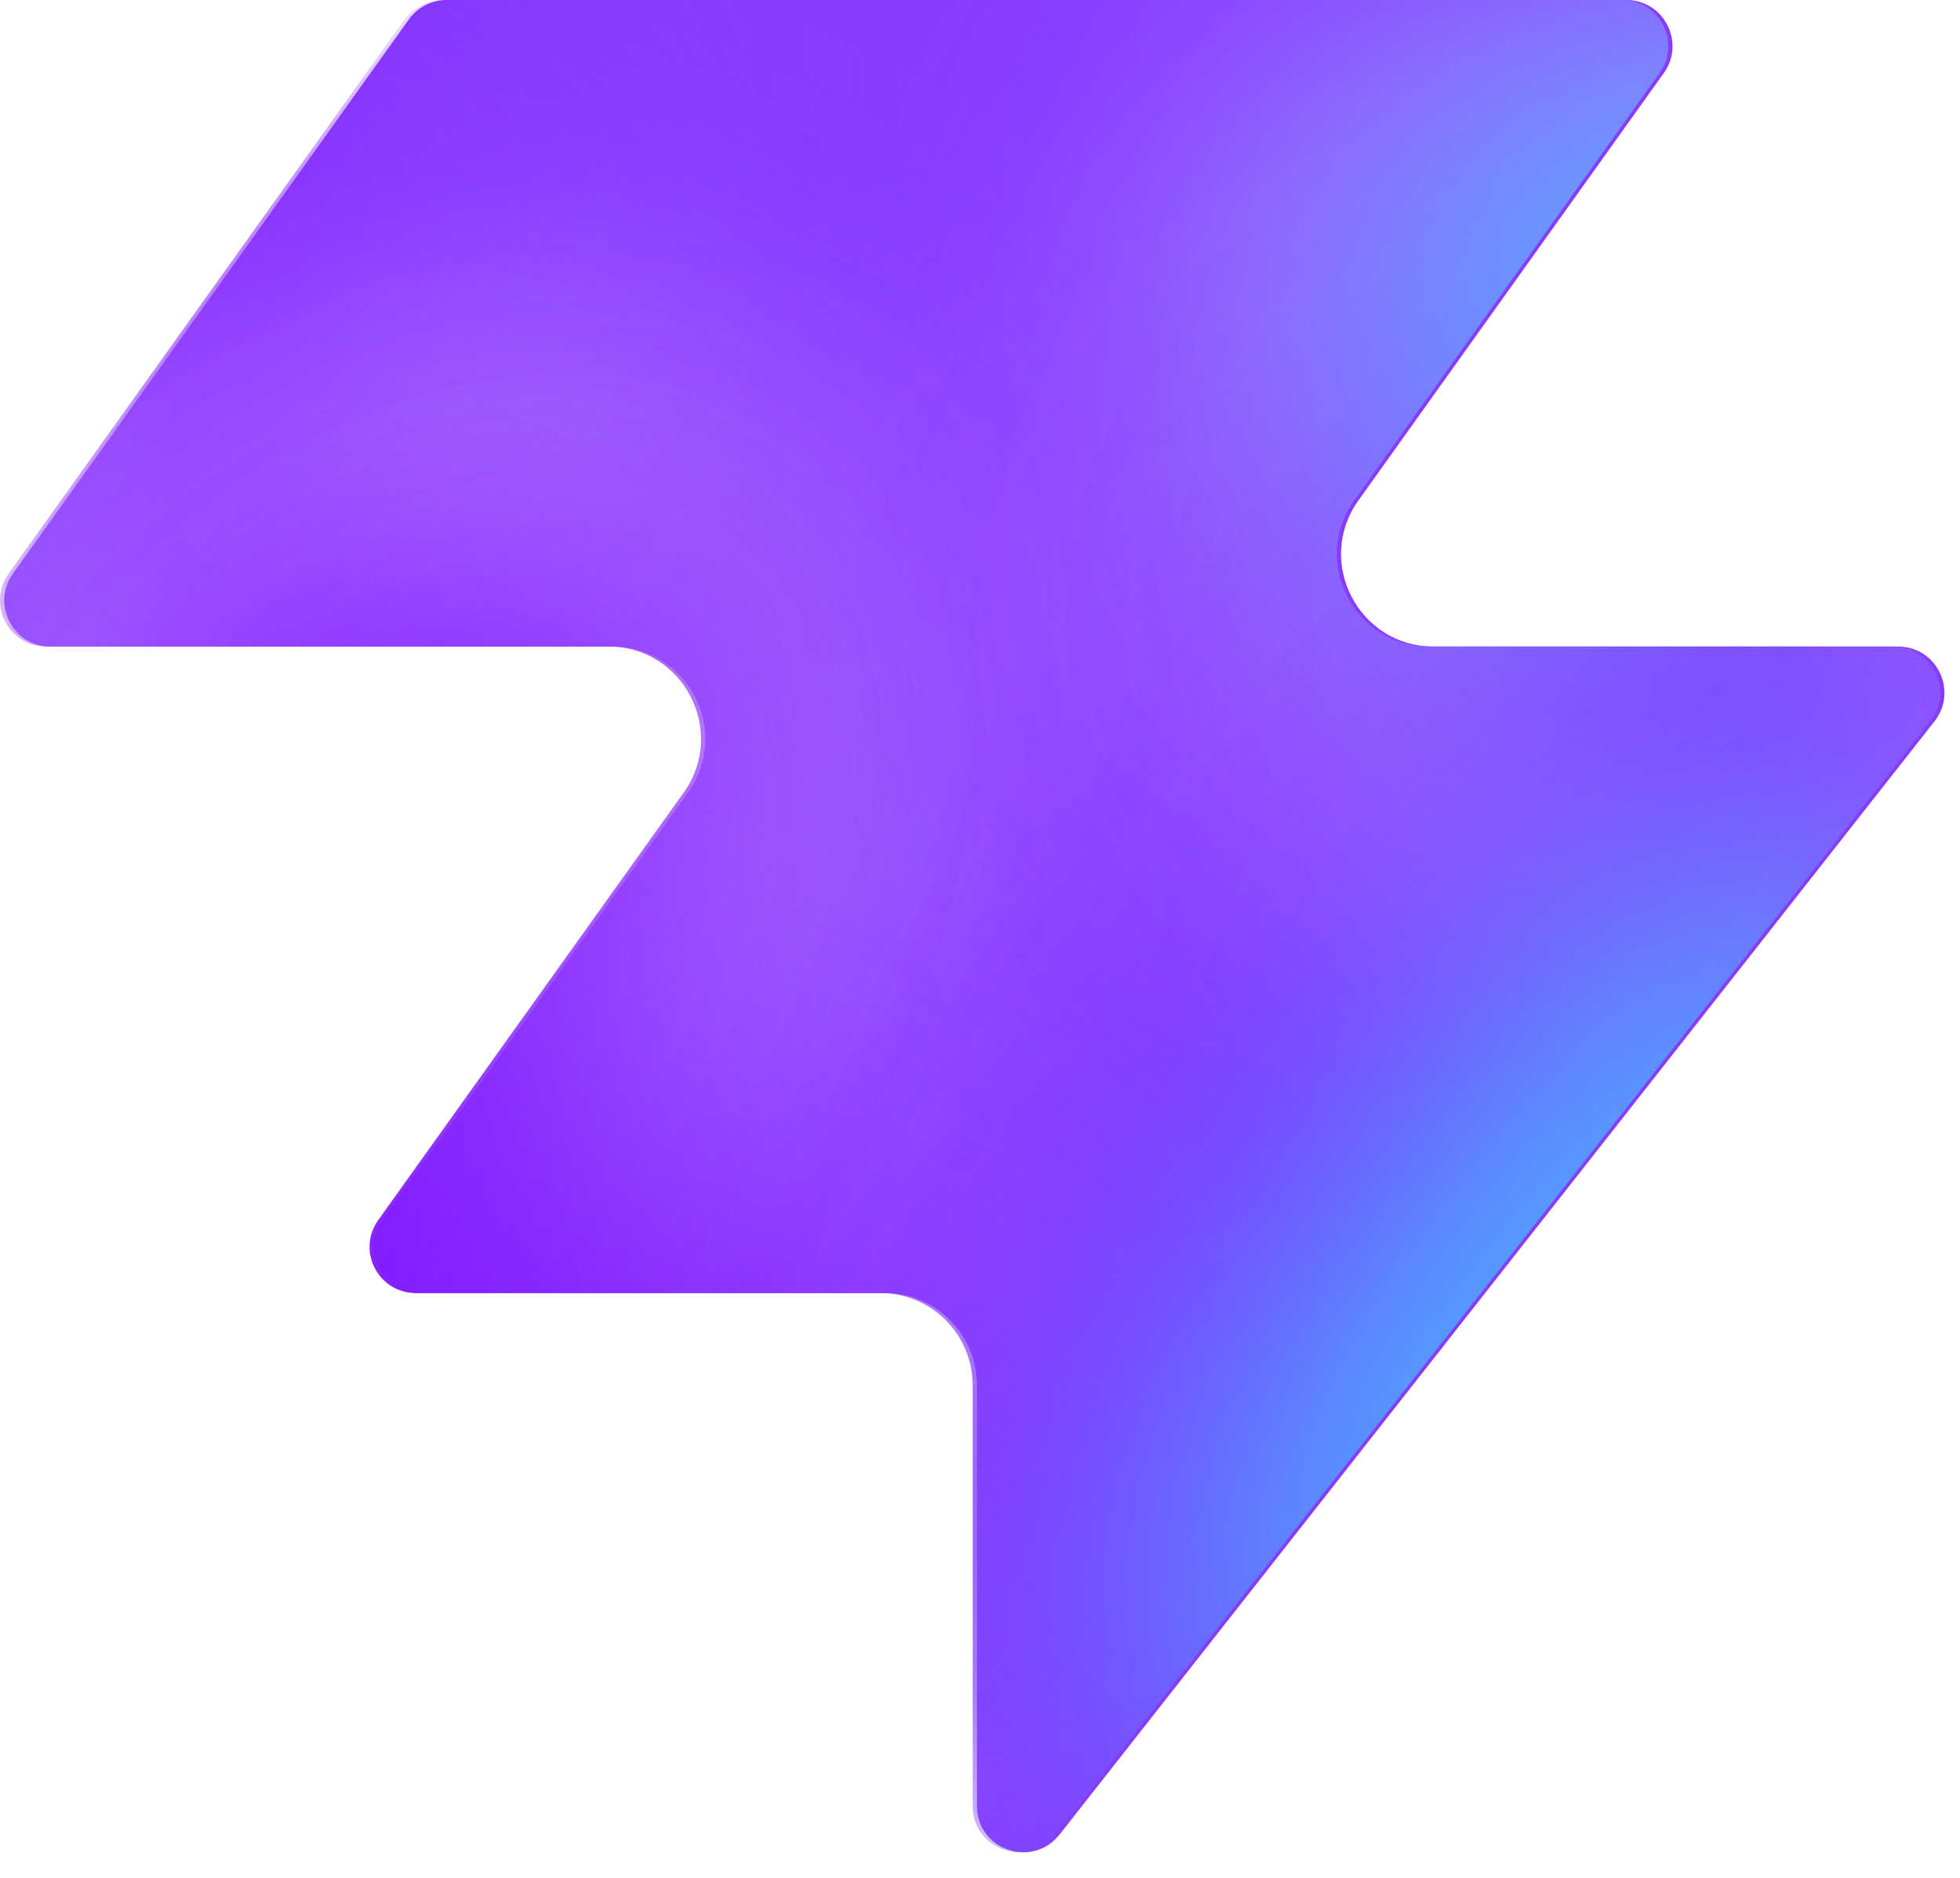
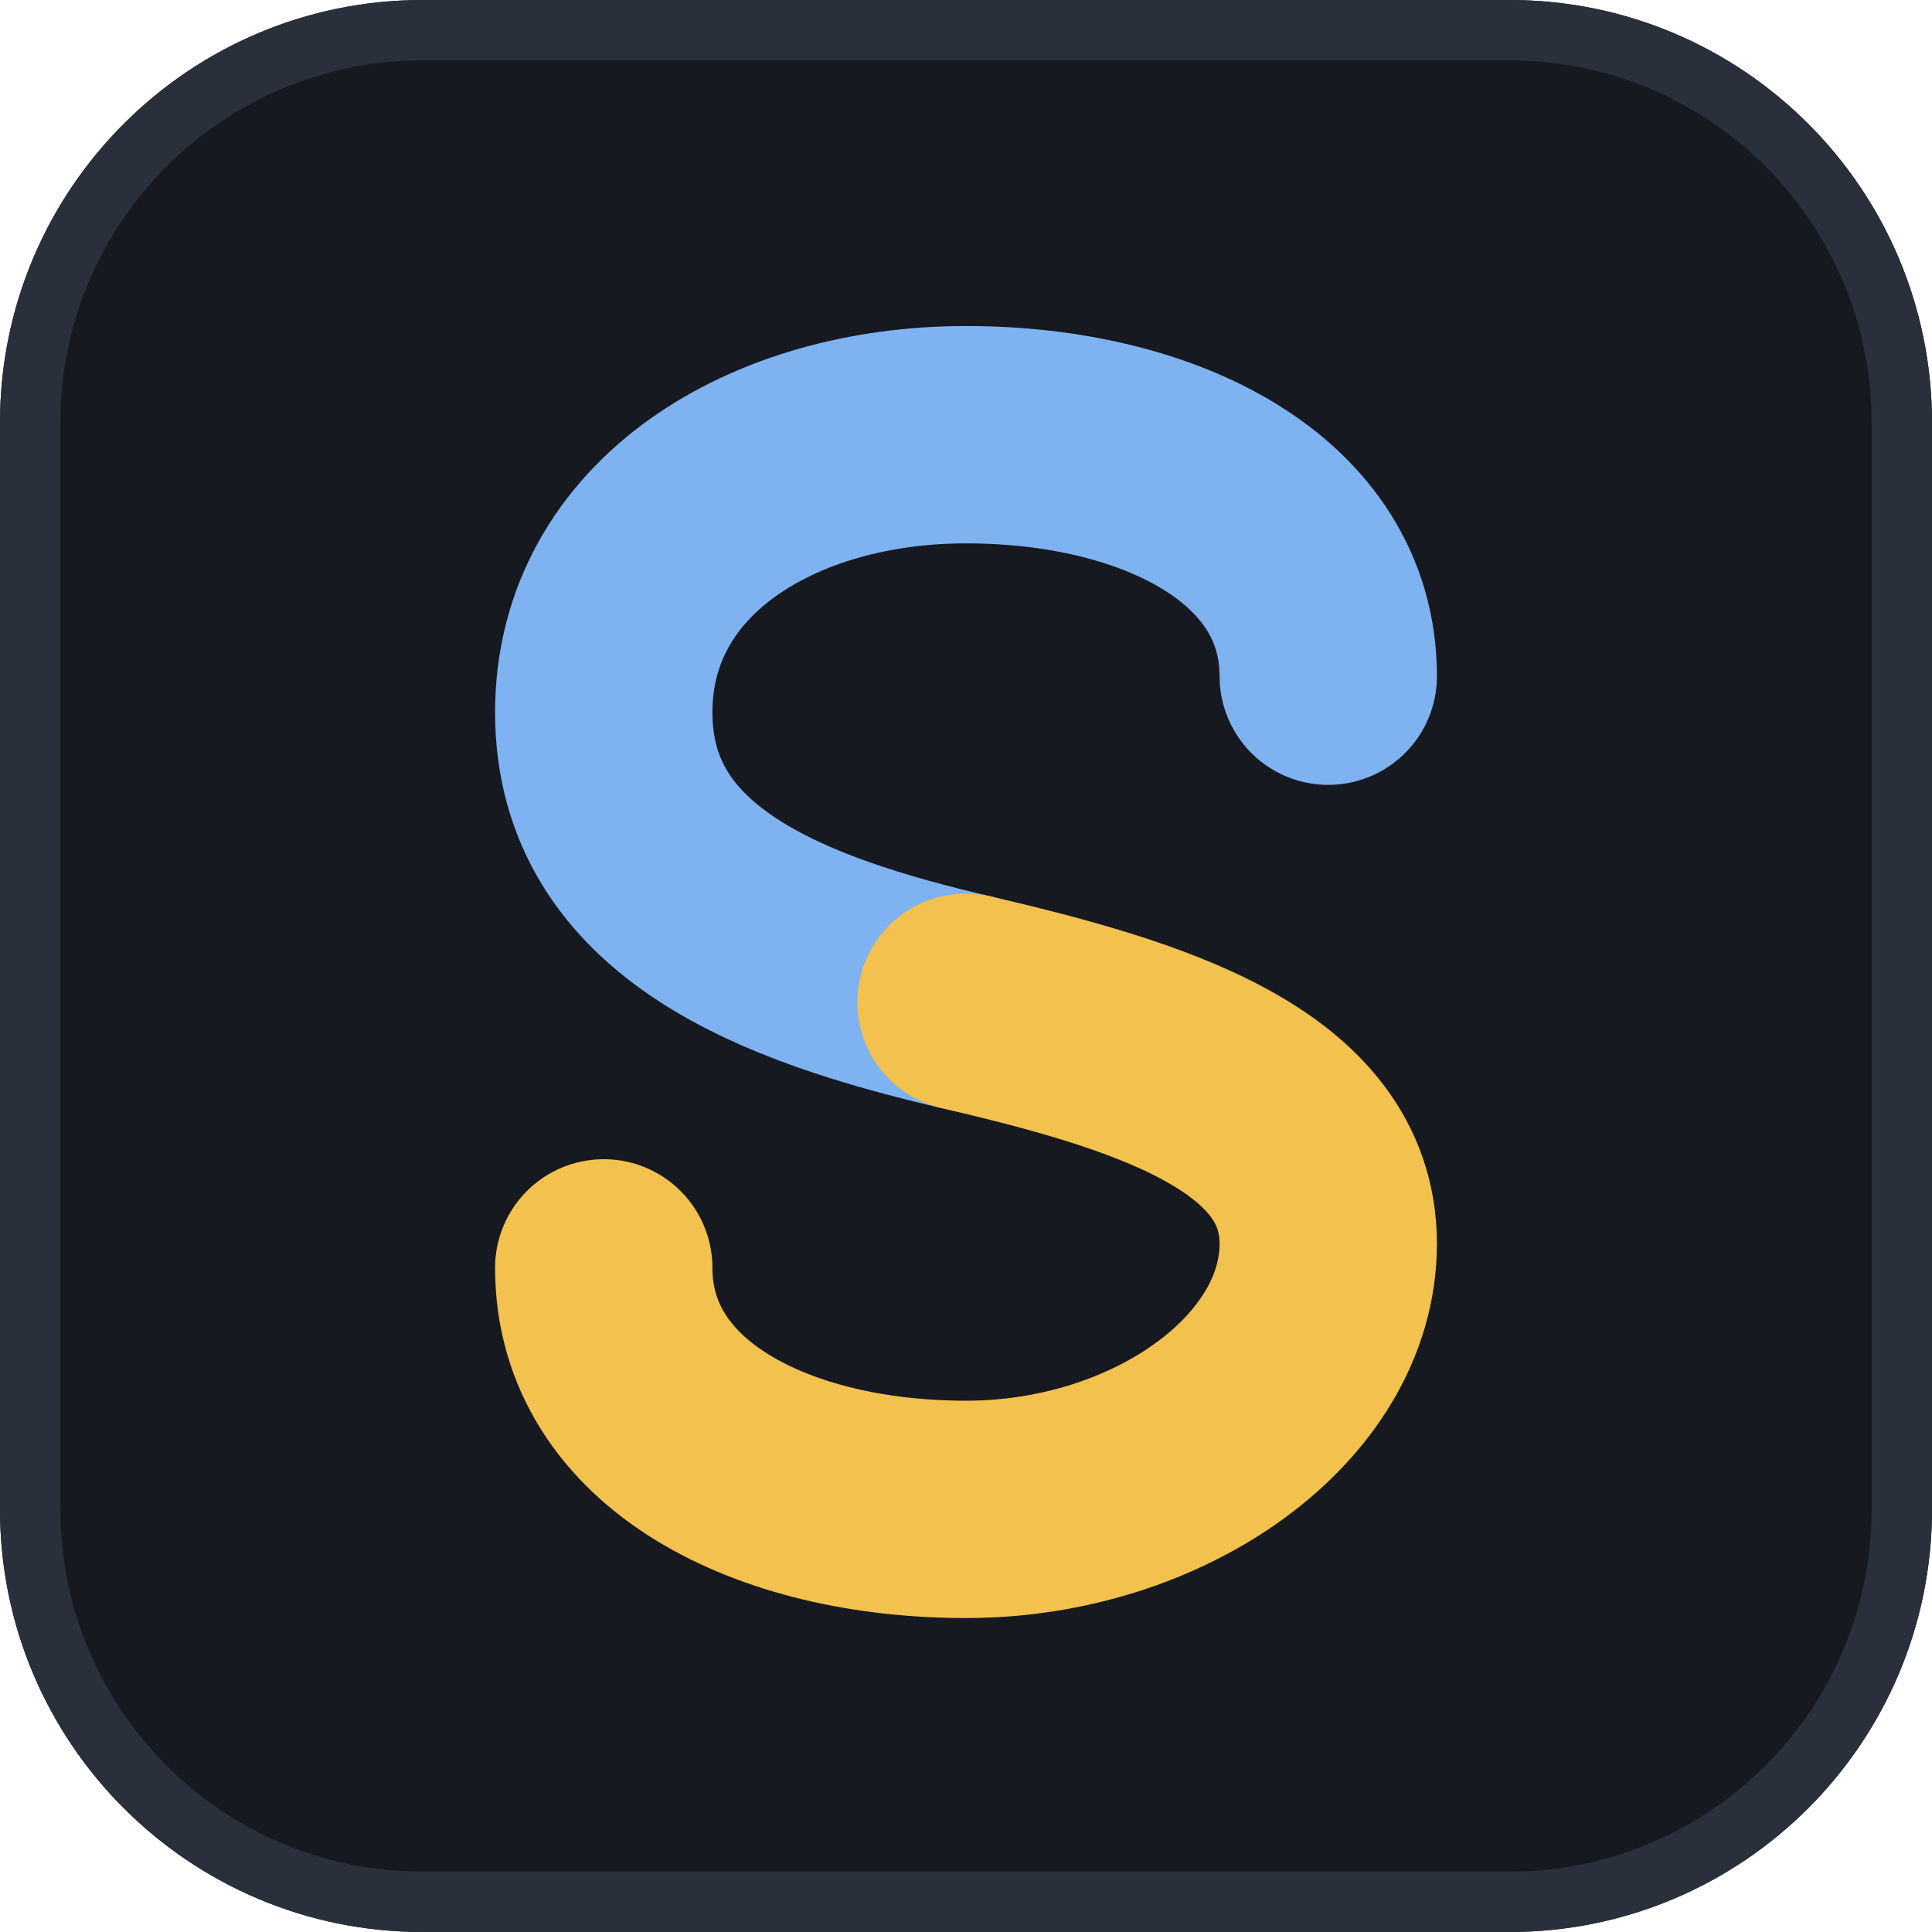
- <svg xmlns="http://www.w3.org/2000/svg" width="48" height="46" fill="none" viewBox="0 0 48 46">
-   <path fill="#863bff" d="M25.946 44.938c-.664.845-2.021.375-2.021-.698V33.937a2.26 2.26 0 0 0-2.262-2.262H10.287c-.92 0-1.456-1.04-.92-1.788l7.48-10.471c1.07-1.497 0-3.578-1.842-3.578H1.237c-.92 0-1.456-1.04-.92-1.788L10.013.474c.214-.297.556-.474.92-.474h28.894c.92 0 1.456 1.04.92 1.788l-7.48 10.471c-1.07 1.498 0 3.579 1.842 3.579h11.377c.943 0 1.473 1.088.89 1.83L25.947 44.94z" style="fill:#863bff;fill:color(display-p3 .525 .23 1);fill-opacity:1" />
-   <mask id="a" width="48" height="46" x="0" y="0" maskUnits="userSpaceOnUse" style="mask-type:alpha">
-     <path fill="#000" d="M25.842 44.938c-.664.844-2.021.375-2.021-.698V33.937a2.26 2.26 0 0 0-2.262-2.262H10.183c-.92 0-1.456-1.04-.92-1.788l7.48-10.471c1.07-1.498 0-3.579-1.842-3.579H1.133c-.92 0-1.456-1.04-.92-1.787L9.91.473c.214-.297.556-.474.92-.474h28.894c.92 0 1.456 1.04.92 1.788l-7.48 10.471c-1.07 1.498 0 3.578 1.842 3.578h11.377c.943 0 1.473 1.088.89 1.832L25.843 44.94z" style="fill:#000;fill-opacity:1" />
-   </mask>
-   <g mask="url(#a)">
-     <g filter="url(#b)">
-       <ellipse cx="5.508" cy="14.704" fill="#ede6ff" rx="5.508" ry="14.704" style="fill:#ede6ff;fill:color(display-p3 .927 .903 1);fill-opacity:1" transform="matrix(.00324 1 1 -.00324 -4.47 31.516)" />
-     </g>
-     <g filter="url(#c)">
-       <ellipse cx="10.399" cy="29.851" fill="#ede6ff" rx="10.399" ry="29.851" style="fill:#ede6ff;fill:color(display-p3 .927 .903 1);fill-opacity:1" transform="matrix(.00324 1 1 -.00324 -39.328 7.883)" />
-     </g>
-     <g filter="url(#d)">
-       <ellipse cx="5.508" cy="30.487" fill="#7e14ff" rx="5.508" ry="30.487" style="fill:#7e14ff;fill:color(display-p3 .492 .077 1);fill-opacity:1" transform="rotate(89.814 -25.913 -14.639)scale(1 -1)" />
-     </g>
-     <g filter="url(#e)">
-       <ellipse cx="5.508" cy="30.599" fill="#7e14ff" rx="5.508" ry="30.599" style="fill:#7e14ff;fill:color(display-p3 .492 .077 1);fill-opacity:1" transform="rotate(89.814 -32.644 -3.334)scale(1 -1)" />
-     </g>
-     <g filter="url(#f)">
-       <ellipse cx="5.508" cy="30.599" fill="#7e14ff" rx="5.508" ry="30.599" style="fill:#7e14ff;fill:color(display-p3 .492 .077 1);fill-opacity:1" transform="matrix(.00324 1 1 -.00324 -34.34 30.47)" />
-     </g>
-     <g filter="url(#g)">
-       <ellipse cx="14.072" cy="22.078" fill="#ede6ff" rx="14.072" ry="22.078" style="fill:#ede6ff;fill:color(display-p3 .927 .903 1);fill-opacity:1" transform="rotate(93.35 24.506 48.493)scale(-1 1)" />
-     </g>
-     <g filter="url(#h)">
-       <ellipse cx="3.47" cy="21.501" fill="#7e14ff" rx="3.47" ry="21.501" style="fill:#7e14ff;fill:color(display-p3 .492 .077 1);fill-opacity:1" transform="rotate(89.009 28.708 47.59)scale(-1 1)" />
-     </g>
-     <g filter="url(#i)">
-       <ellipse cx="3.47" cy="21.501" fill="#7e14ff" rx="3.47" ry="21.501" style="fill:#7e14ff;fill:color(display-p3 .492 .077 1);fill-opacity:1" transform="rotate(89.009 28.708 47.59)scale(-1 1)" />
-     </g>
-     <g filter="url(#j)">
-       <ellipse cx=".387" cy="8.972" fill="#7e14ff" rx="4.407" ry="29.108" style="fill:#7e14ff;fill:color(display-p3 .492 .077 1);fill-opacity:1" transform="rotate(39.51 .387 8.972)" />
-     </g>
-     <g filter="url(#k)">
-       <ellipse cx="47.523" cy="-6.092" fill="#7e14ff" rx="4.407" ry="29.108" style="fill:#7e14ff;fill:color(display-p3 .492 .077 1);fill-opacity:1" transform="rotate(37.892 47.523 -6.092)" />
-     </g>
-     <g filter="url(#l)">
-       <ellipse cx="41.412" cy="6.333" fill="#47bfff" rx="5.971" ry="9.665" style="fill:#47bfff;fill:color(display-p3 .28 .748 1);fill-opacity:1" transform="rotate(37.892 41.412 6.333)" />
-     </g>
-     <g filter="url(#m)">
-       <ellipse cx="-1.879" cy="38.332" fill="#7e14ff" rx="4.407" ry="29.108" style="fill:#7e14ff;fill:color(display-p3 .492 .077 1);fill-opacity:1" transform="rotate(37.892 -1.88 38.332)" />
-     </g>
-     <g filter="url(#n)">
-       <ellipse cx="-1.879" cy="38.332" fill="#7e14ff" rx="4.407" ry="29.108" style="fill:#7e14ff;fill:color(display-p3 .492 .077 1);fill-opacity:1" transform="rotate(37.892 -1.88 38.332)" />
-     </g>
-     <g filter="url(#o)">
-       <ellipse cx="35.651" cy="29.907" fill="#7e14ff" rx="4.407" ry="29.108" style="fill:#7e14ff;fill:color(display-p3 .492 .077 1);fill-opacity:1" transform="rotate(37.892 35.651 29.907)" />
-     </g>
-     <g filter="url(#p)">
-       <ellipse cx="38.418" cy="32.4" fill="#47bfff" rx="5.971" ry="15.297" style="fill:#47bfff;fill:color(display-p3 .28 .748 1);fill-opacity:1" transform="rotate(37.892 38.418 32.4)" />
-     </g>
+ <svg xmlns="http://www.w3.org/2000/svg" viewBox="0 0 32 32" width="32" height="32">
+   <rect width="32" height="32" rx="7" fill="#161920" />
+   <rect x="0.5" y="0.5" width="31" height="31" rx="6.5" fill="none" stroke="#2a303b" />
+   <g fill="none" stroke-width="3.6" stroke-linecap="round">
+     <path d="M22 11.2C22 8.6 19.2 7.2 16 7.2S10 8.9 10 11.8c0 3 3 4.1 6 4.8" stroke="#7fb2f0" />
+     <path d="M16 16.6c3 .7 6 1.6 6 4s-2.8 4.4-6 4.4-6-1.4-6-4" stroke="#f2c14e" />
  </g>
-   <defs>
-     <filter id="b" width="60.045" height="41.654" x="-19.77" y="16.149" color-interpolation-filters="sRGB" filterUnits="userSpaceOnUse">
-       <feFlood flood-opacity="0" result="BackgroundImageFix" />
-       <feBlend in="SourceGraphic" in2="BackgroundImageFix" result="shape" />
-       <feGaussianBlur result="effect1_foregroundBlur_2002_17158" stdDeviation="7.659" />
-     </filter>
-     <filter id="c" width="90.34" height="51.437" x="-54.613" y="-7.533" color-interpolation-filters="sRGB" filterUnits="userSpaceOnUse">
-       <feFlood flood-opacity="0" result="BackgroundImageFix" />
-       <feBlend in="SourceGraphic" in2="BackgroundImageFix" result="shape" />
-       <feGaussianBlur result="effect1_foregroundBlur_2002_17158" stdDeviation="7.659" />
-     </filter>
-     <filter id="d" width="79.355" height="29.4" x="-49.64" y="2.03" color-interpolation-filters="sRGB" filterUnits="userSpaceOnUse">
-       <feFlood flood-opacity="0" result="BackgroundImageFix" />
-       <feBlend in="SourceGraphic" in2="BackgroundImageFix" result="shape" />
-       <feGaussianBlur result="effect1_foregroundBlur_2002_17158" stdDeviation="4.596" />
-     </filter>
-     <filter id="e" width="79.579" height="29.4" x="-45.045" y="20.029" color-interpolation-filters="sRGB" filterUnits="userSpaceOnUse">
-       <feFlood flood-opacity="0" result="BackgroundImageFix" />
-       <feBlend in="SourceGraphic" in2="BackgroundImageFix" result="shape" />
-       <feGaussianBlur result="effect1_foregroundBlur_2002_17158" stdDeviation="4.596" />
-     </filter>
-     <filter id="f" width="79.579" height="29.4" x="-43.513" y="21.178" color-interpolation-filters="sRGB" filterUnits="userSpaceOnUse">
-       <feFlood flood-opacity="0" result="BackgroundImageFix" />
-       <feBlend in="SourceGraphic" in2="BackgroundImageFix" result="shape" />
-       <feGaussianBlur result="effect1_foregroundBlur_2002_17158" stdDeviation="4.596" />
-     </filter>
-     <filter id="g" width="74.749" height="58.852" x="15.756" y="-17.901" color-interpolation-filters="sRGB" filterUnits="userSpaceOnUse">
-       <feFlood flood-opacity="0" result="BackgroundImageFix" />
-       <feBlend in="SourceGraphic" in2="BackgroundImageFix" result="shape" />
-       <feGaussianBlur result="effect1_foregroundBlur_2002_17158" stdDeviation="7.659" />
-     </filter>
-     <filter id="h" width="61.377" height="25.362" x="23.548" y="2.284" color-interpolation-filters="sRGB" filterUnits="userSpaceOnUse">
-       <feFlood flood-opacity="0" result="BackgroundImageFix" />
-       <feBlend in="SourceGraphic" in2="BackgroundImageFix" result="shape" />
-       <feGaussianBlur result="effect1_foregroundBlur_2002_17158" stdDeviation="4.596" />
-     </filter>
-     <filter id="i" width="61.377" height="25.362" x="23.548" y="2.284" color-interpolation-filters="sRGB" filterUnits="userSpaceOnUse">
-       <feFlood flood-opacity="0" result="BackgroundImageFix" />
-       <feBlend in="SourceGraphic" in2="BackgroundImageFix" result="shape" />
-       <feGaussianBlur result="effect1_foregroundBlur_2002_17158" stdDeviation="4.596" />
-     </filter>
-     <filter id="j" width="56.045" height="63.649" x="-27.636" y="-22.853" color-interpolation-filters="sRGB" filterUnits="userSpaceOnUse">
-       <feFlood flood-opacity="0" result="BackgroundImageFix" />
-       <feBlend in="SourceGraphic" in2="BackgroundImageFix" result="shape" />
-       <feGaussianBlur result="effect1_foregroundBlur_2002_17158" stdDeviation="4.596" />
-     </filter>
-     <filter id="k" width="54.814" height="64.646" x="20.116" y="-38.415" color-interpolation-filters="sRGB" filterUnits="userSpaceOnUse">
-       <feFlood flood-opacity="0" result="BackgroundImageFix" />
-       <feBlend in="SourceGraphic" in2="BackgroundImageFix" result="shape" />
-       <feGaussianBlur result="effect1_foregroundBlur_2002_17158" stdDeviation="4.596" />
-     </filter>
-     <filter id="l" width="33.541" height="35.313" x="24.641" y="-11.323" color-interpolation-filters="sRGB" filterUnits="userSpaceOnUse">
-       <feFlood flood-opacity="0" result="BackgroundImageFix" />
-       <feBlend in="SourceGraphic" in2="BackgroundImageFix" result="shape" />
-       <feGaussianBlur result="effect1_foregroundBlur_2002_17158" stdDeviation="4.596" />
-     </filter>
-     <filter id="m" width="54.814" height="64.646" x="-29.286" y="6.009" color-interpolation-filters="sRGB" filterUnits="userSpaceOnUse">
-       <feFlood flood-opacity="0" result="BackgroundImageFix" />
-       <feBlend in="SourceGraphic" in2="BackgroundImageFix" result="shape" />
-       <feGaussianBlur result="effect1_foregroundBlur_2002_17158" stdDeviation="4.596" />
-     </filter>
-     <filter id="n" width="54.814" height="64.646" x="-29.286" y="6.009" color-interpolation-filters="sRGB" filterUnits="userSpaceOnUse">
-       <feFlood flood-opacity="0" result="BackgroundImageFix" />
-       <feBlend in="SourceGraphic" in2="BackgroundImageFix" result="shape" />
-       <feGaussianBlur result="effect1_foregroundBlur_2002_17158" stdDeviation="4.596" />
-     </filter>
-     <filter id="o" width="54.814" height="64.646" x="8.244" y="-2.416" color-interpolation-filters="sRGB" filterUnits="userSpaceOnUse">
-       <feFlood flood-opacity="0" result="BackgroundImageFix" />
-       <feBlend in="SourceGraphic" in2="BackgroundImageFix" result="shape" />
-       <feGaussianBlur result="effect1_foregroundBlur_2002_17158" stdDeviation="4.596" />
-     </filter>
-     <filter id="p" width="39.409" height="43.623" x="18.713" y="10.588" color-interpolation-filters="sRGB" filterUnits="userSpaceOnUse">
-       <feFlood flood-opacity="0" result="BackgroundImageFix" />
-       <feBlend in="SourceGraphic" in2="BackgroundImageFix" result="shape" />
-       <feGaussianBlur result="effect1_foregroundBlur_2002_17158" stdDeviation="4.596" />
-     </filter>
-   </defs>
</svg>
